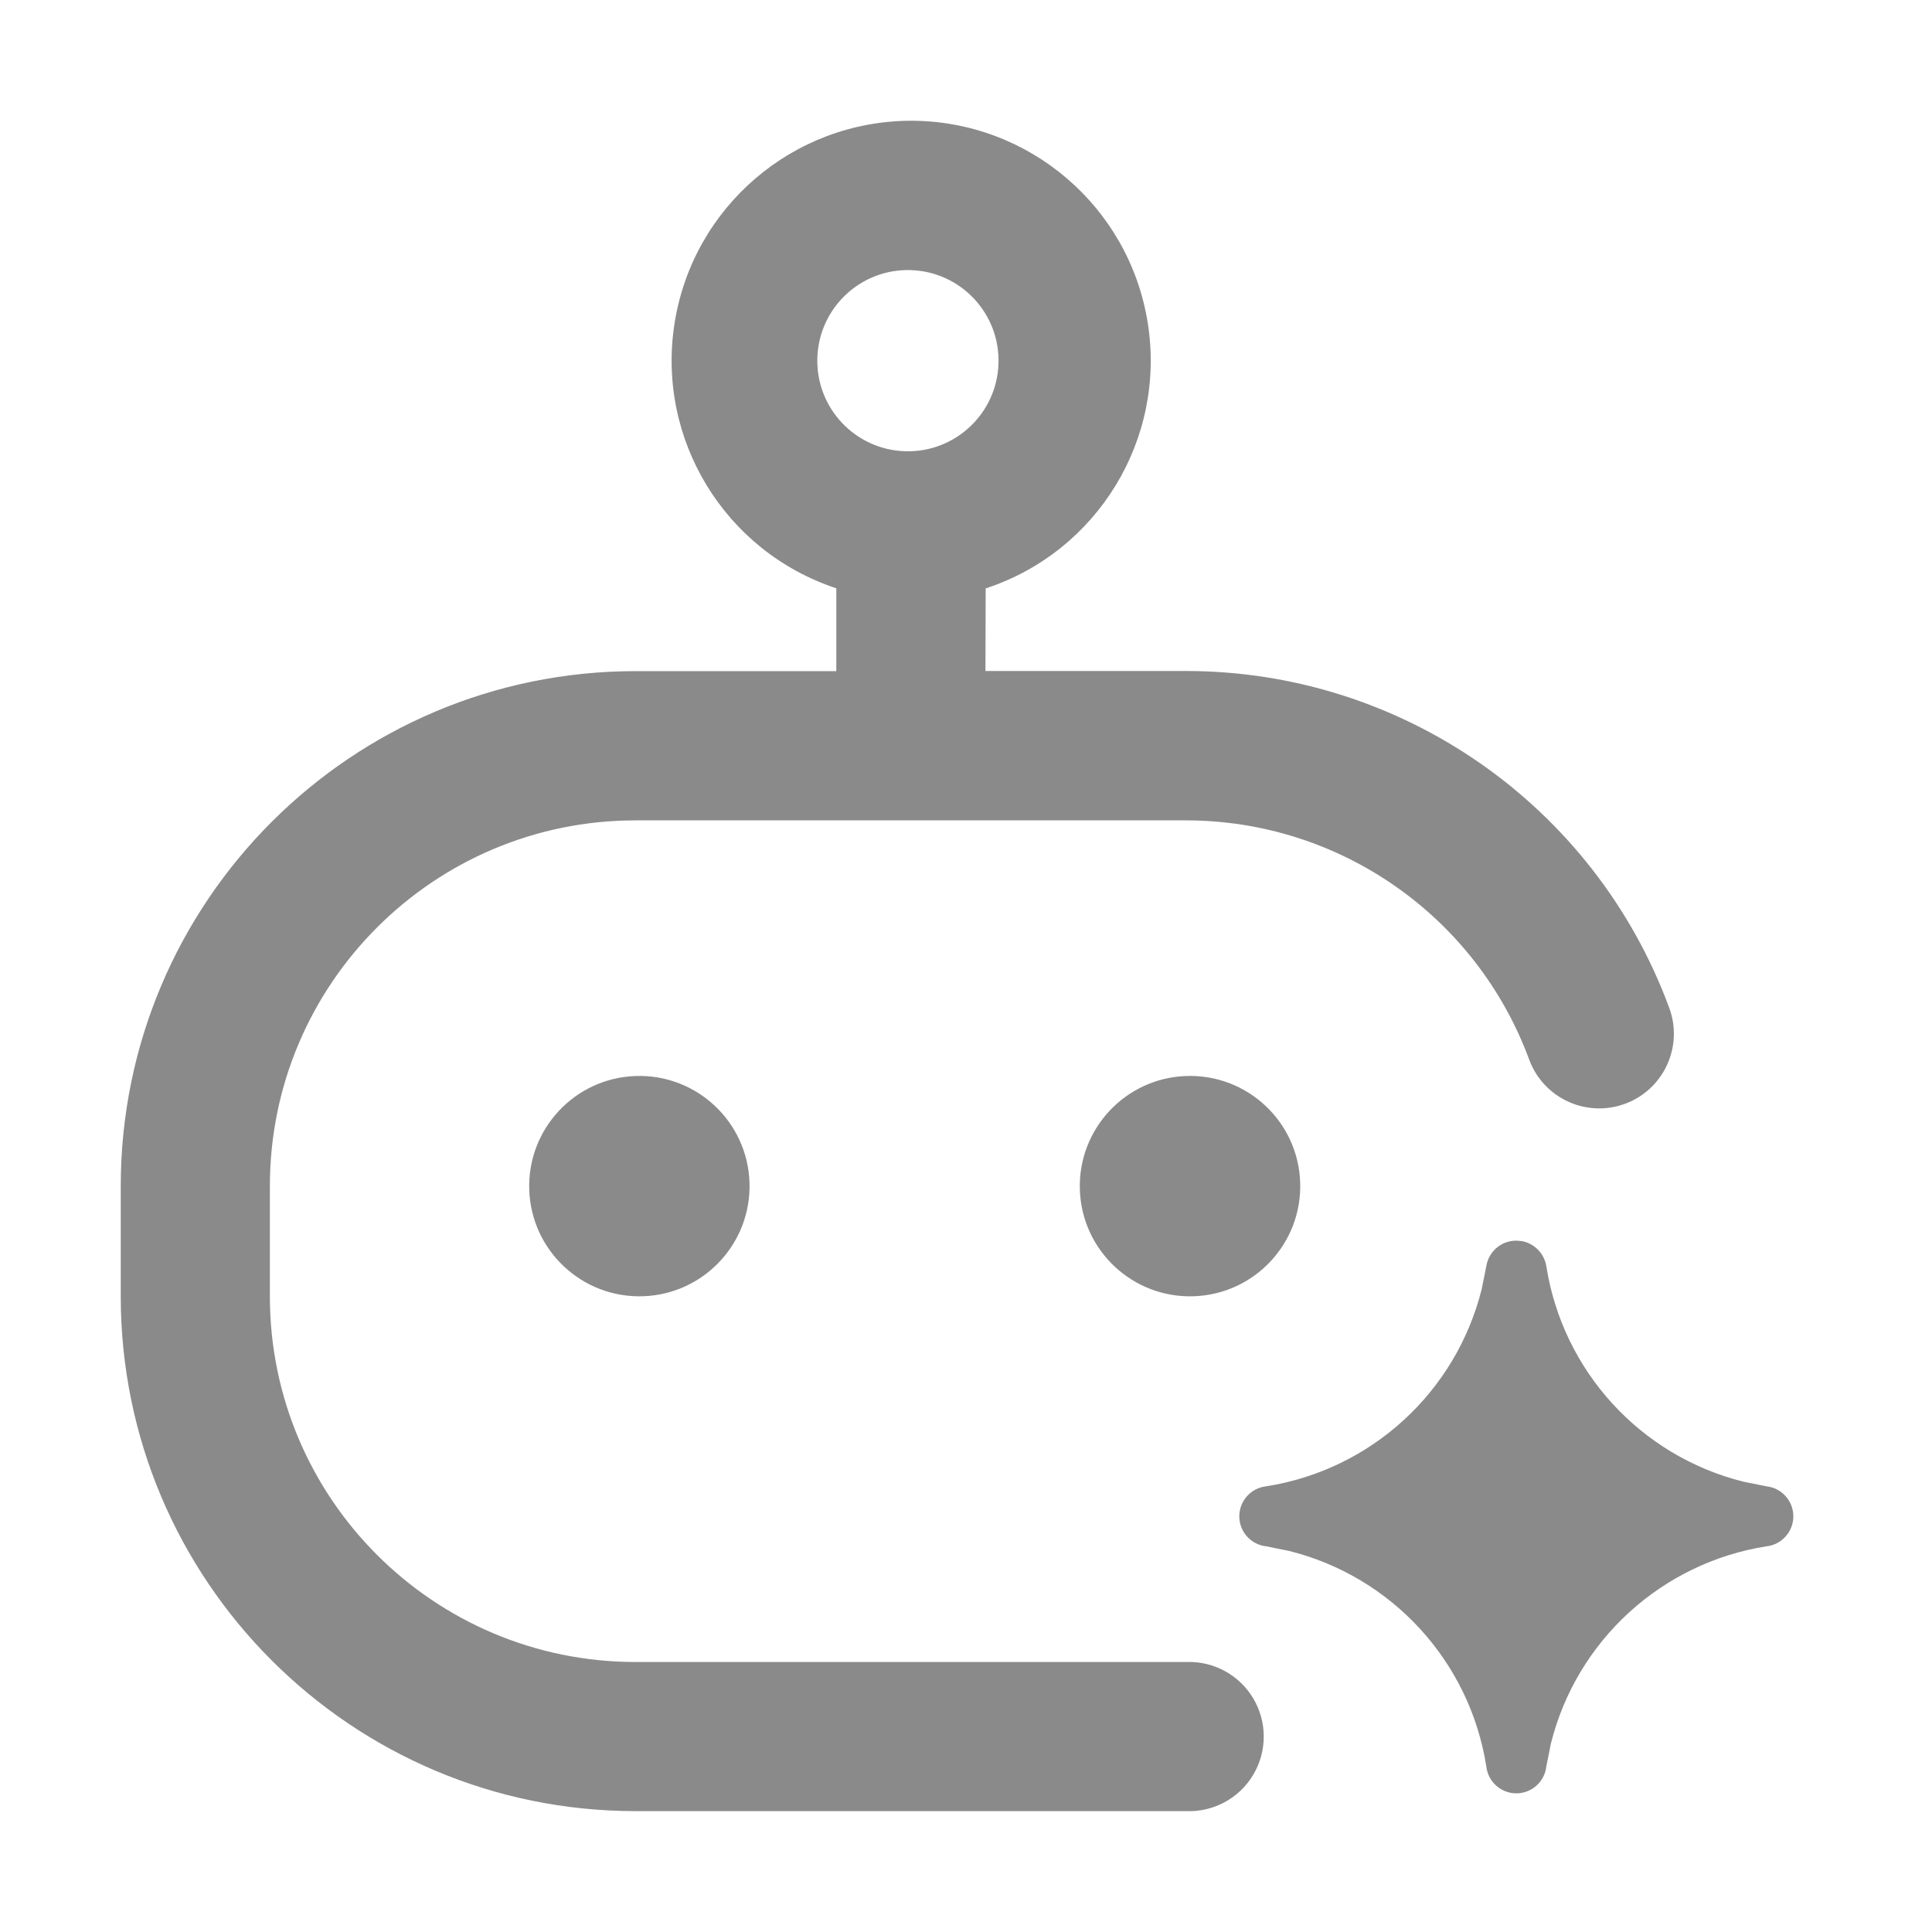
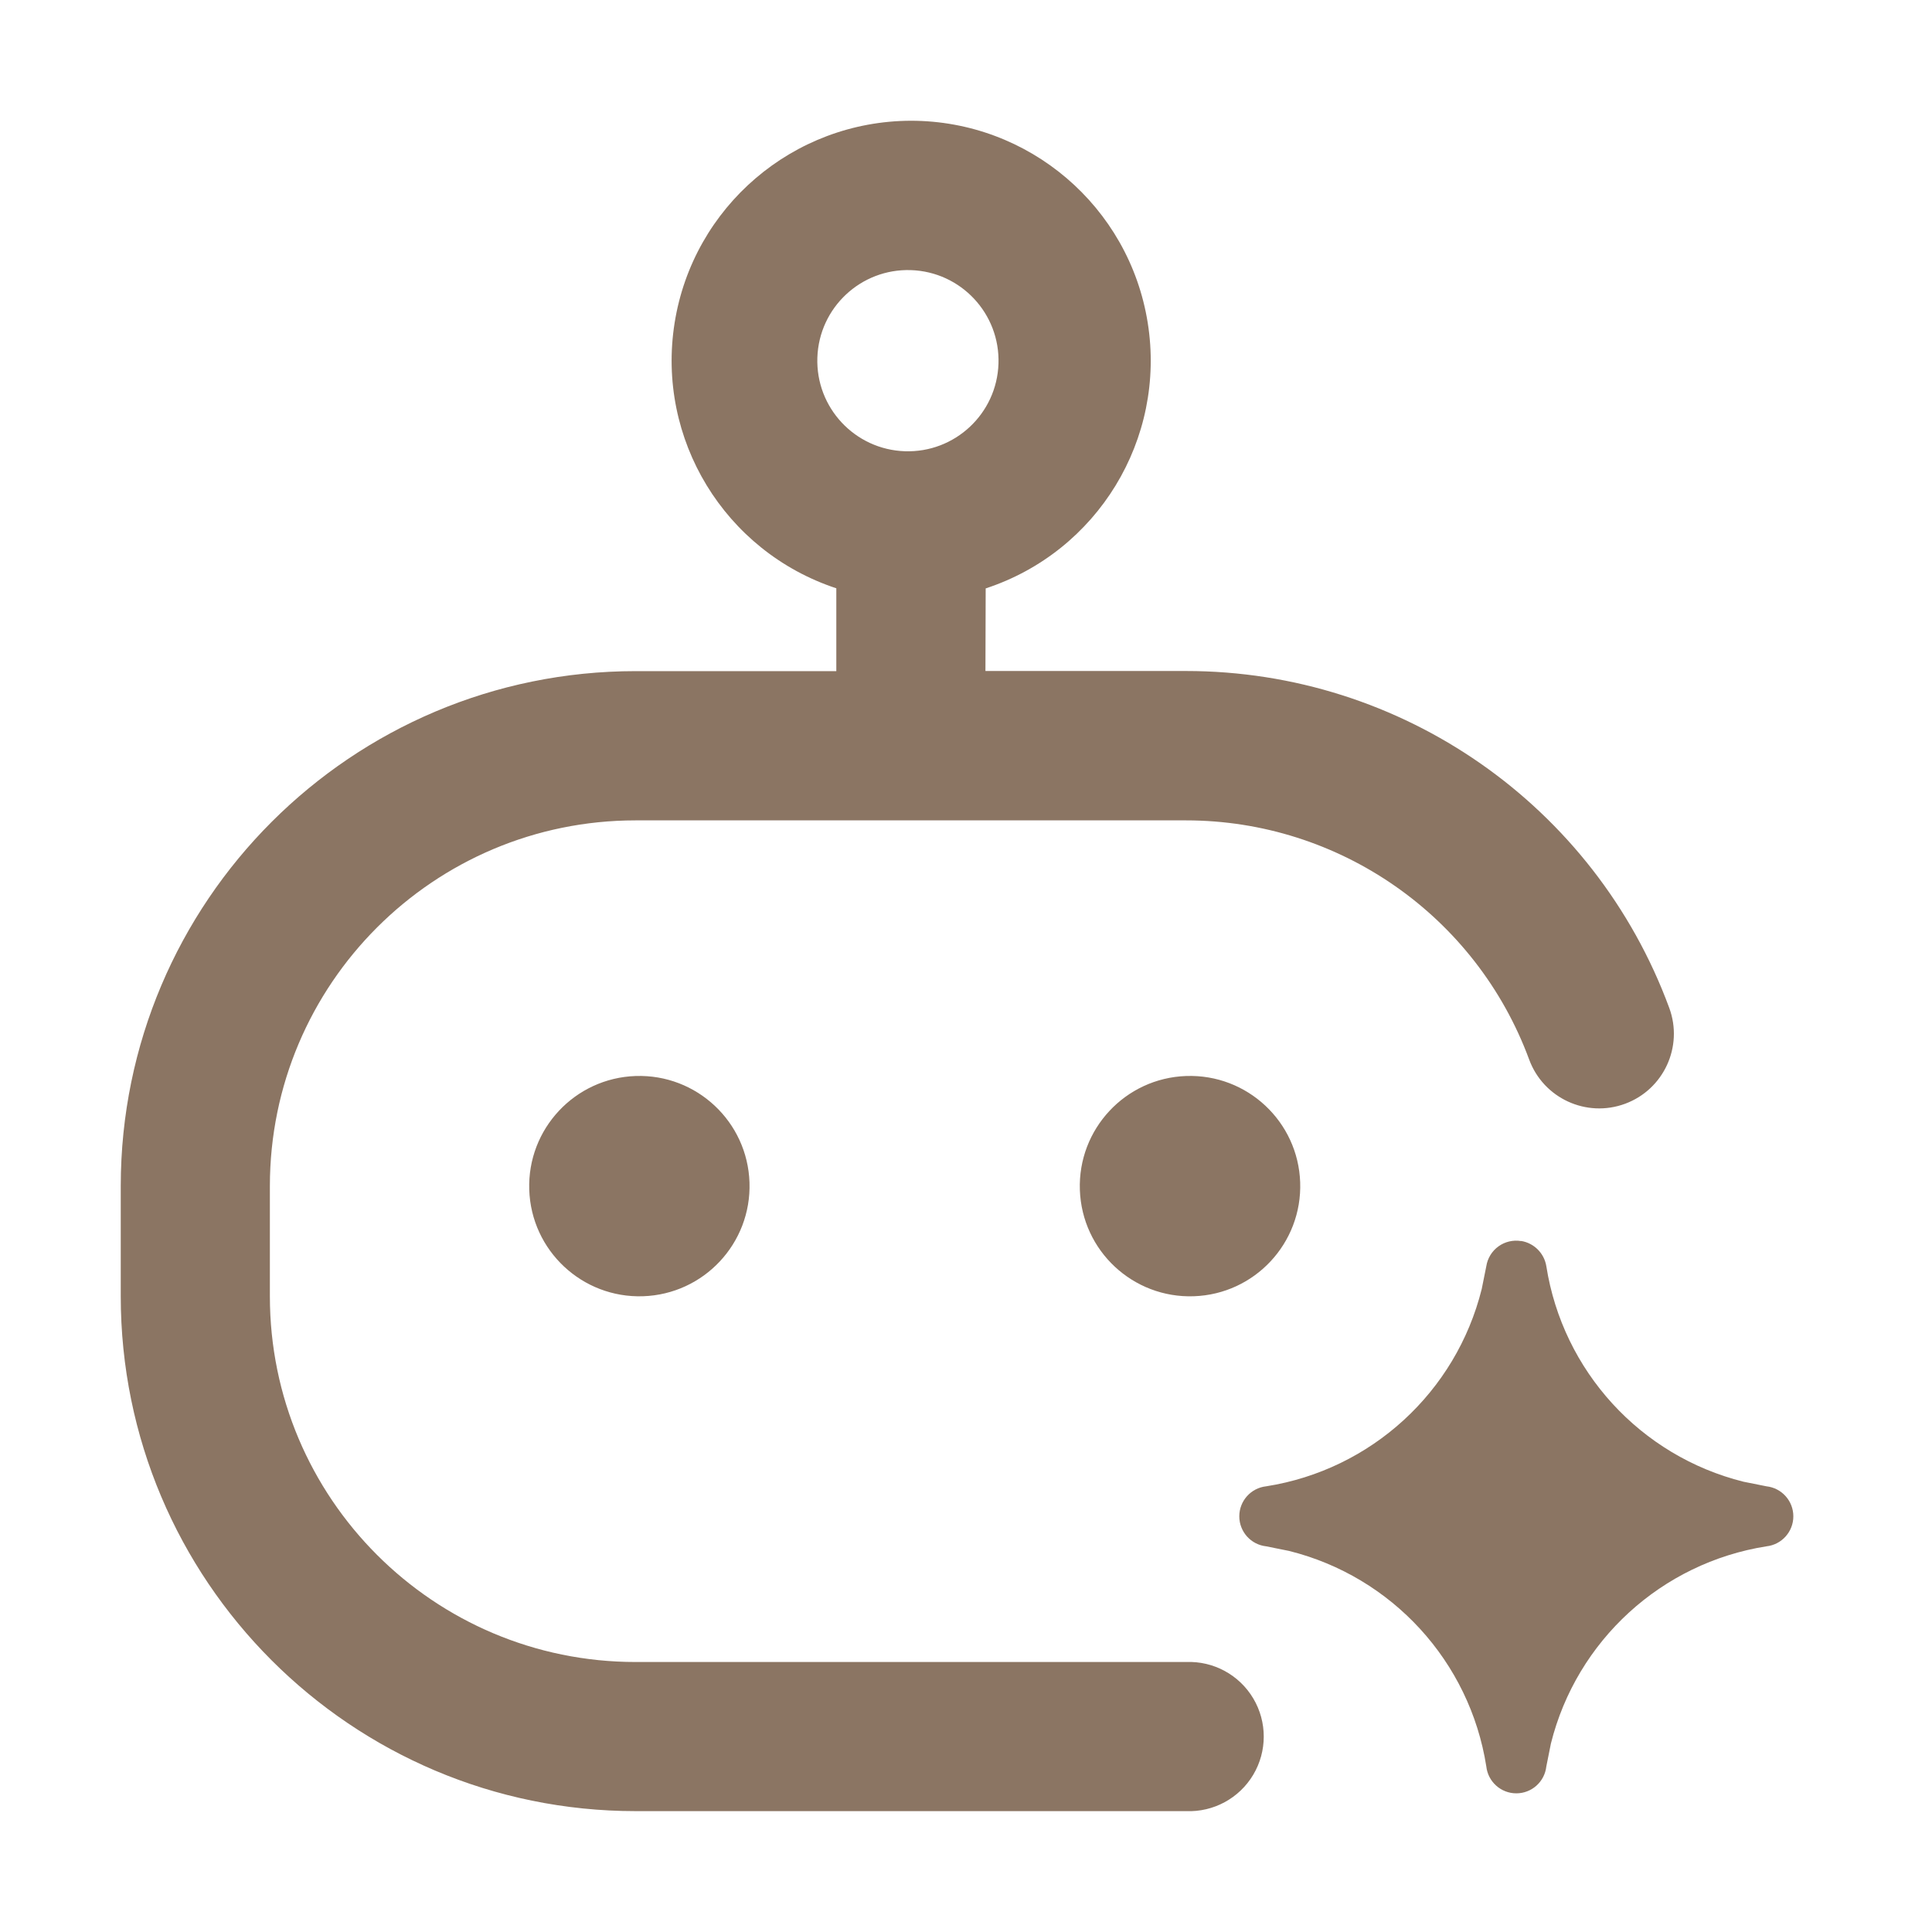
<svg xmlns="http://www.w3.org/2000/svg" t="1791728159633" class="icon" viewBox="0 0 1024 1024" version="1.1" p-id="2836" width="200" height="200">
-   <path d="M482.816 64a127.104 127.104 0 0 1 39.616 247.872l-0.128 43.776h106.368a272.96 272.96 0 0 1 256.064 178.56 39.552 39.552 0 0 1-74.24 27.392 193.92 193.92 0 0 0-181.888-126.784H336.896a193.856 193.856 0 0 0-193.856 193.792v58.432a193.856 193.856 0 0 0 193.92 193.856h291.712a39.552 39.552 0 1 1 0 79.04H336.896A272.96 272.96 0 0 1 64 686.912V628.48a272.96 272.96 0 0 1 272.96-272.768h106.304v-43.904A127.104 127.104 0 0 1 482.752 64h0.064z m323.392 593.728a16.192 16.192 0 0 1 13.376 13.376 140.16 140.16 0 0 0 104.512 114.24l12.16 2.432a16 16 0 0 1 0 31.808c-55.552 8.768-100.608 49.92-114.24 104.512l-2.432 12.16a16 16 0 0 1-31.808 0 140.16 140.16 0 0 0-104.576-114.24l-12.096-2.432a16 16 0 0 1 0-31.808 140.16 140.16 0 0 0 114.24-104.576l2.432-12.096a16 16 0 0 1 18.432-13.312zM336.96 570.304a58.368 58.368 0 1 1 3.84 116.736 58.368 58.368 0 0 1-3.84-116.736z m291.776 0a58.368 58.368 0 1 1 4.032 116.736 58.368 58.368 0 0 1-4.096-116.736z m-145.92-427.136a48 48 0 1 0-3.2 96 48 48 0 0 0 3.2-96z" p-id="2837" fill="#8a8a8a" />
+   <path d="M482.816 64a127.104 127.104 0 0 1 39.616 247.872l-0.128 43.776h106.368a272.96 272.96 0 0 1 256.064 178.56 39.552 39.552 0 0 1-74.24 27.392 193.92 193.92 0 0 0-181.888-126.784H336.896a193.856 193.856 0 0 0-193.856 193.792v58.432a193.856 193.856 0 0 0 193.92 193.856h291.712a39.552 39.552 0 1 1 0 79.04H336.896A272.96 272.96 0 0 1 64 686.912V628.48a272.96 272.96 0 0 1 272.96-272.768h106.304v-43.904A127.104 127.104 0 0 1 482.752 64h0.064z m323.392 593.728a16.192 16.192 0 0 1 13.376 13.376 140.16 140.16 0 0 0 104.512 114.24l12.16 2.432a16 16 0 0 1 0 31.808c-55.552 8.768-100.608 49.92-114.24 104.512l-2.432 12.16a16 16 0 0 1-31.808 0 140.16 140.16 0 0 0-104.576-114.24l-12.096-2.432a16 16 0 0 1 0-31.808 140.16 140.16 0 0 0 114.24-104.576l2.432-12.096a16 16 0 0 1 18.432-13.312zM336.96 570.304a58.368 58.368 0 1 1 3.84 116.736 58.368 58.368 0 0 1-3.84-116.736z m291.776 0a58.368 58.368 0 1 1 4.032 116.736 58.368 58.368 0 0 1-4.096-116.736z m-145.92-427.136a48 48 0 1 0-3.2 96 48 48 0 0 0 3.2-96z" p-id="2837" fill="#8B7563" />
</svg>
